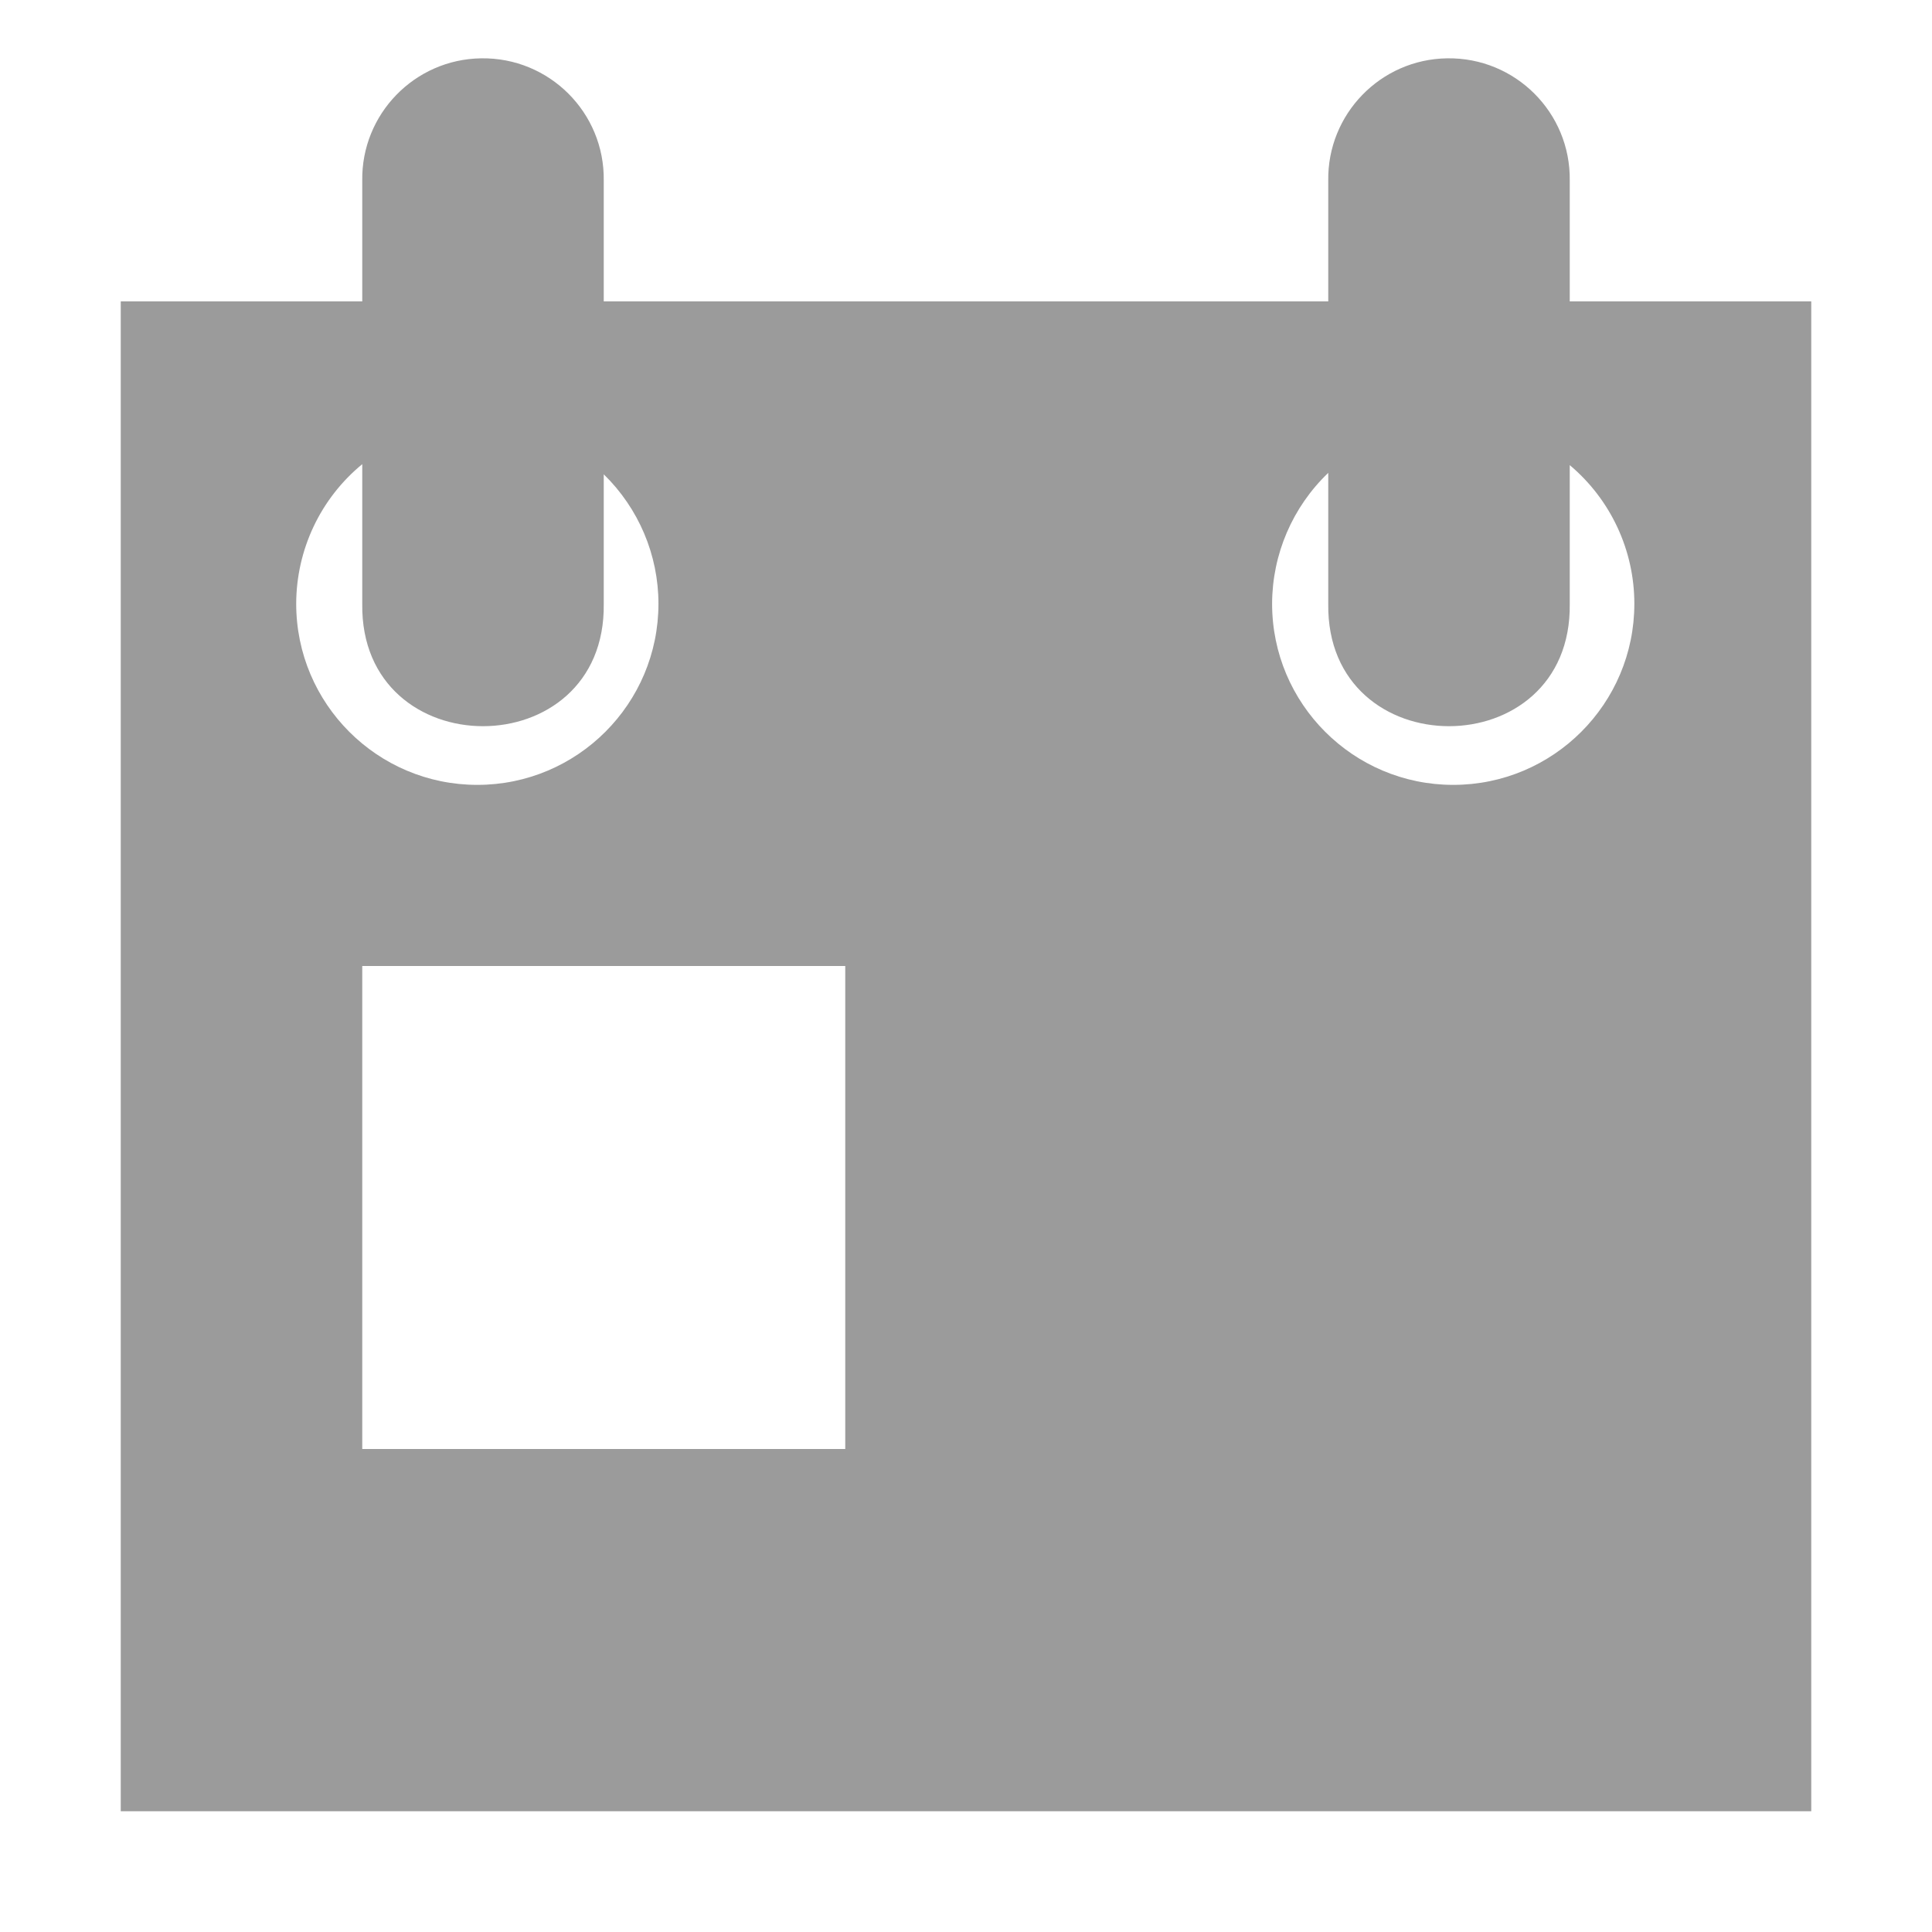
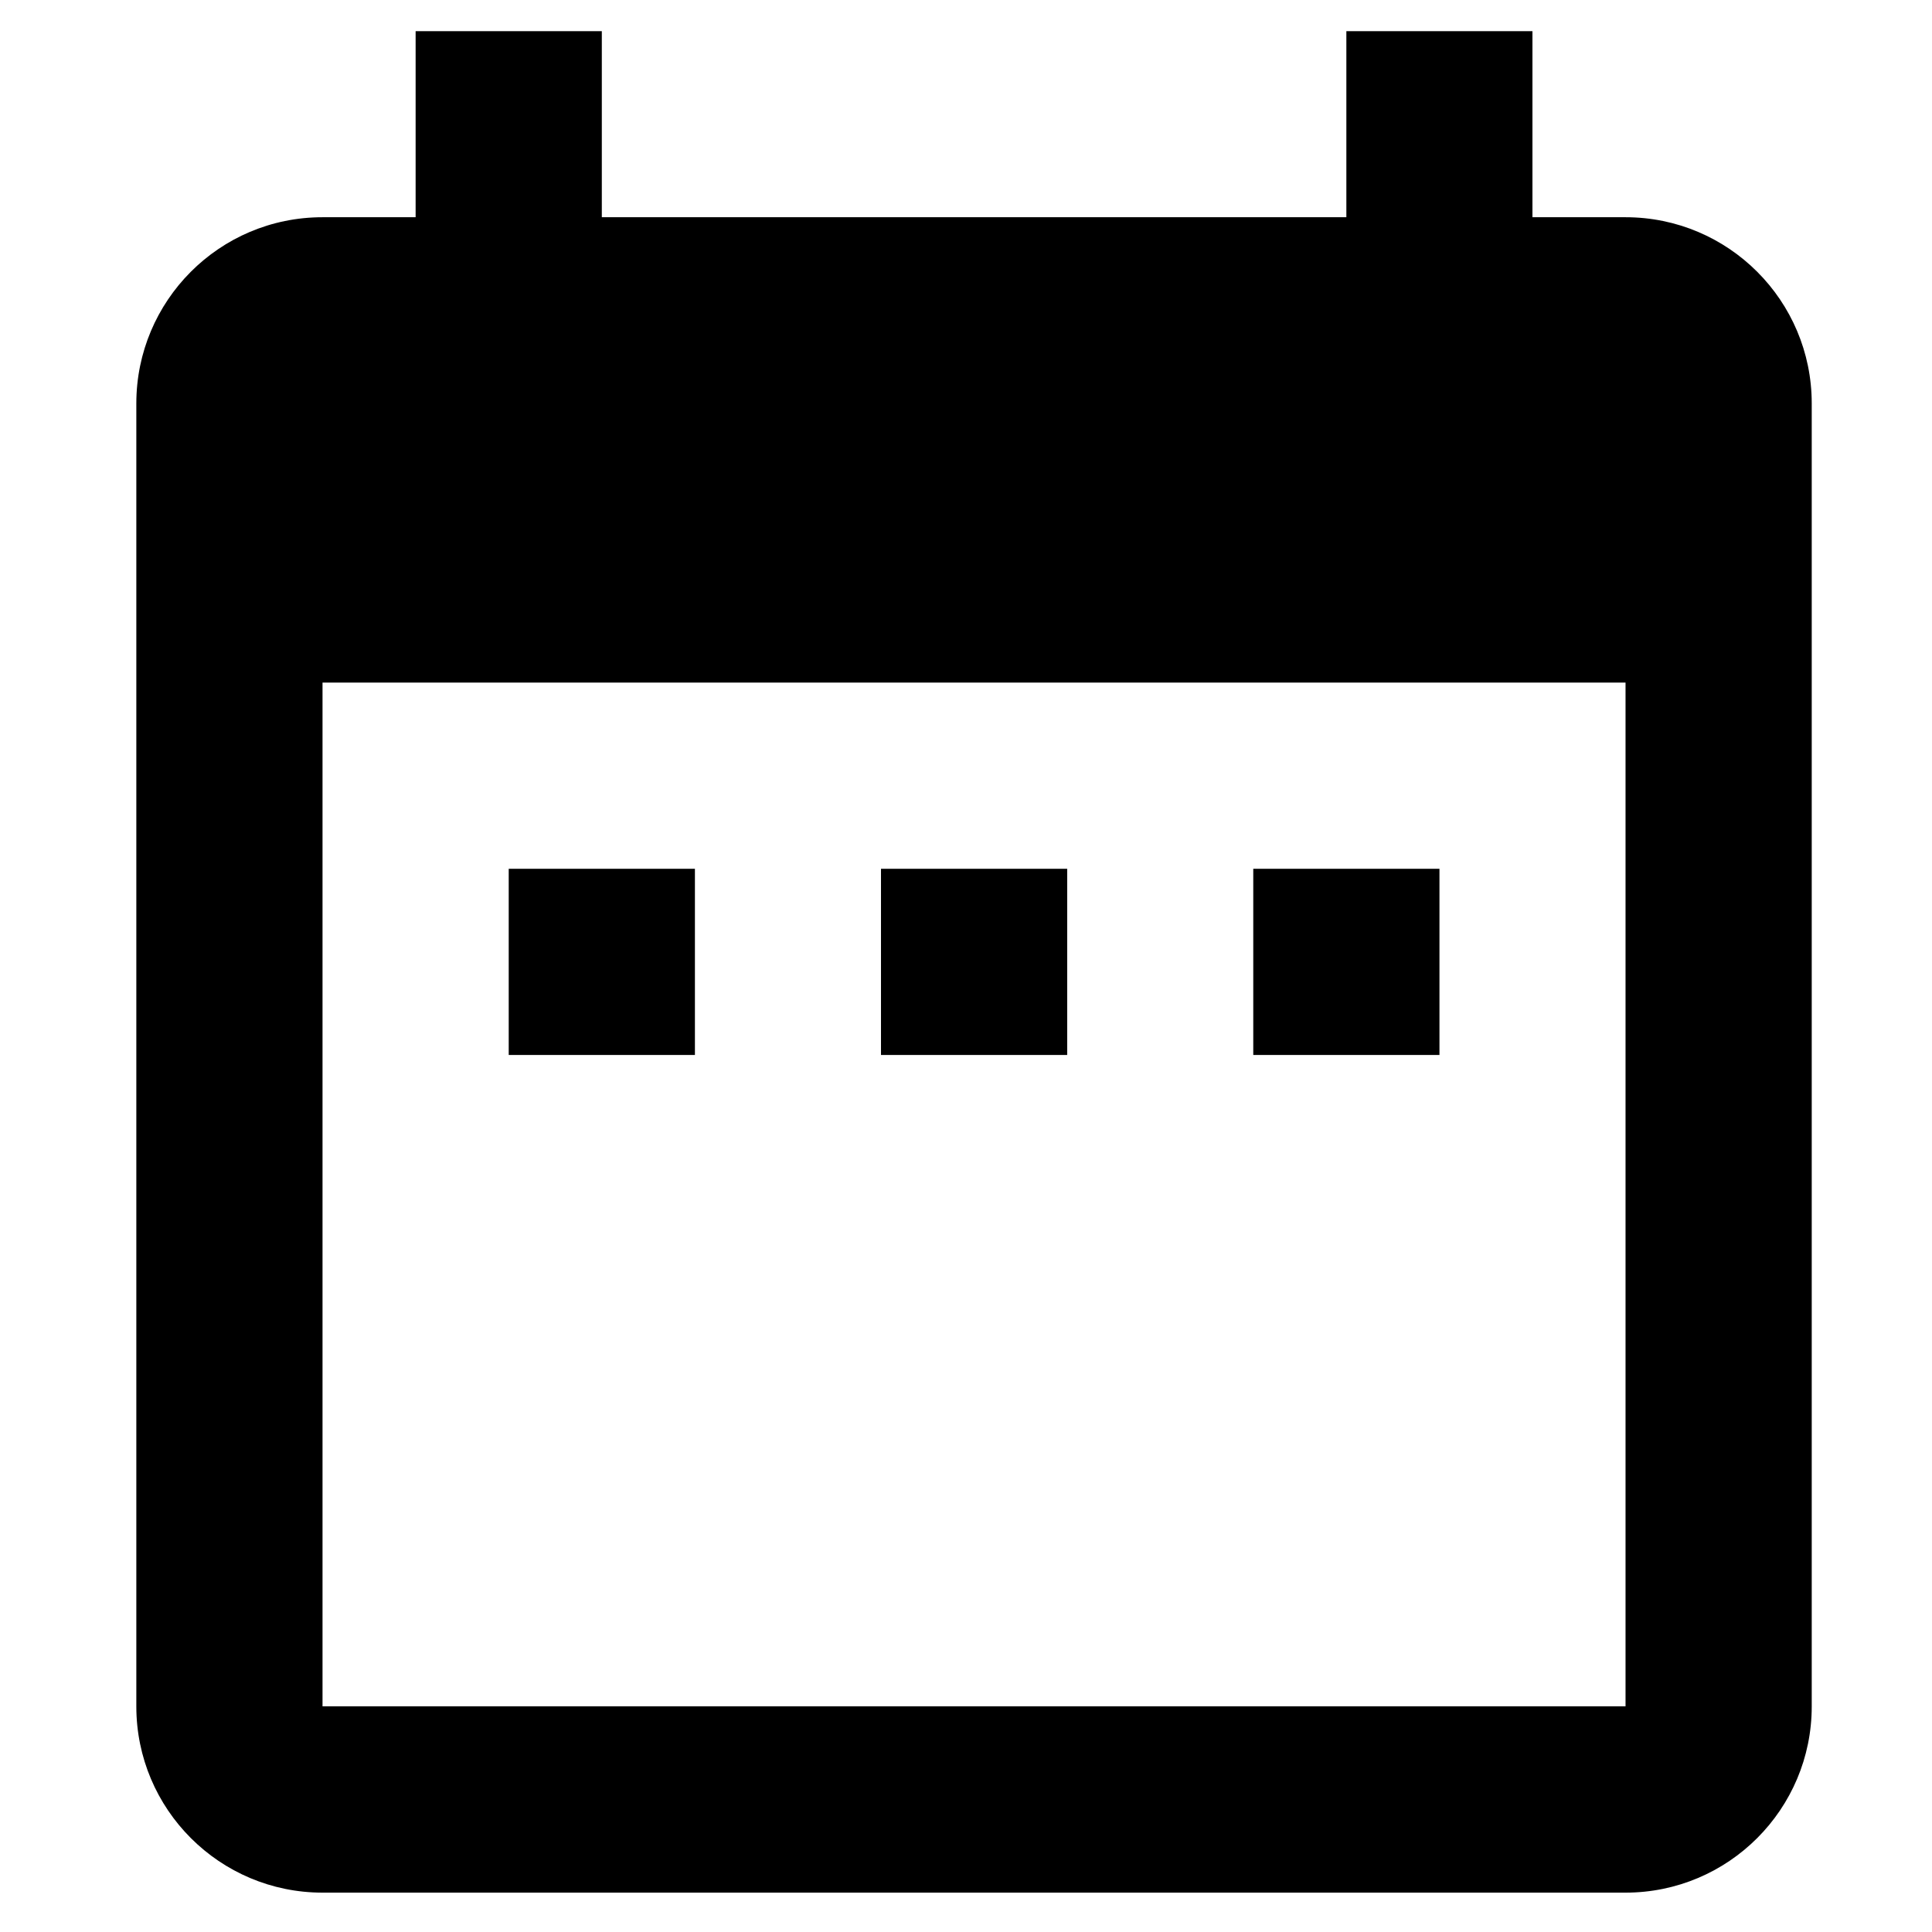
<svg xmlns="http://www.w3.org/2000/svg" version="1.1" viewBox="0 0 16 16" height="16" width="16" id="svg817">
  <defs id="defs821" />
-   <path style="fill:#000000;fill-opacity:0.393;stroke:none;stroke-width:0.962;stroke-linecap:round;stroke-linejoin:round;stroke-miterlimit:4;stroke-dasharray:none;stroke-opacity:1" d="M 3.984,0.483 C 3.433,0.491 2.992,0.945 3,1.496 v 1 H 1 V 15 H 15 V 2.496 h -2 v -1 C 13.008,0.932 12.548,0.474 11.984,0.483 11.433,0.491 10.992,0.945 11,1.496 v 1 H 5 v -1 C 5.008,0.932 4.548,0.474 3.984,0.483 Z M 3,3.844 V 5 C 2.981,6.352 5.019,6.352 5,5 V 3.928 C 5.289,4.21 5.453,4.596 5.453,5 c 0,0.828 -0.672,1.5 -1.5,1.5 -0.828,0 -1.5,-0.672 -1.5,-1.5 C 2.454,4.552 2.654,4.128 3,3.844 Z m 10,0.008 C 13.339,4.137 13.535,4.557 13.535,5 c 0,0.828 -0.672,1.5 -1.5,1.5 -0.828,0 -1.5,-0.672 -1.5,-1.5 C 10.536,4.59 10.704,4.199 11,3.916 V 5 c -0.019,1.352 2.019,1.352 2,0 z M 3,8 h 4 v 4 H 3 Z" id="rect1372" />
+   <path style="fill:#000000;fill-opacity:1;stroke:none;stroke-width:0.3;stroke-linecap:round;stroke-linejoin:round;stroke-miterlimit:4;stroke-dasharray:none;stroke-opacity:1" d="M 5.754,7.195 H 4.213 v 1.542 h 1.542 v -1.542 m 3.083,0 H 7.296 v 1.542 h 1.542 v -1.542 m 3.083,0 h -1.542 v 1.542 h 1.542 V 7.195 M 13.462,1.799 H 12.691 V 0.258 H 11.15 V 1.799 H 4.984 V 0.258 H 3.442 V 1.799 h -0.771 c -0.856,0 -1.542,0.694 -1.542,1.542 V 14.132 a 1.542,1.542 0 0 0 1.542,1.542 H 13.462 a 1.542,1.542 0 0 0 1.542,-1.542 V 3.341 A 1.542,1.542 0 0 0 13.462,1.799 m 0,12.332 H 2.671 V 5.653 H 13.462 Z" id="path825" />
</svg>
